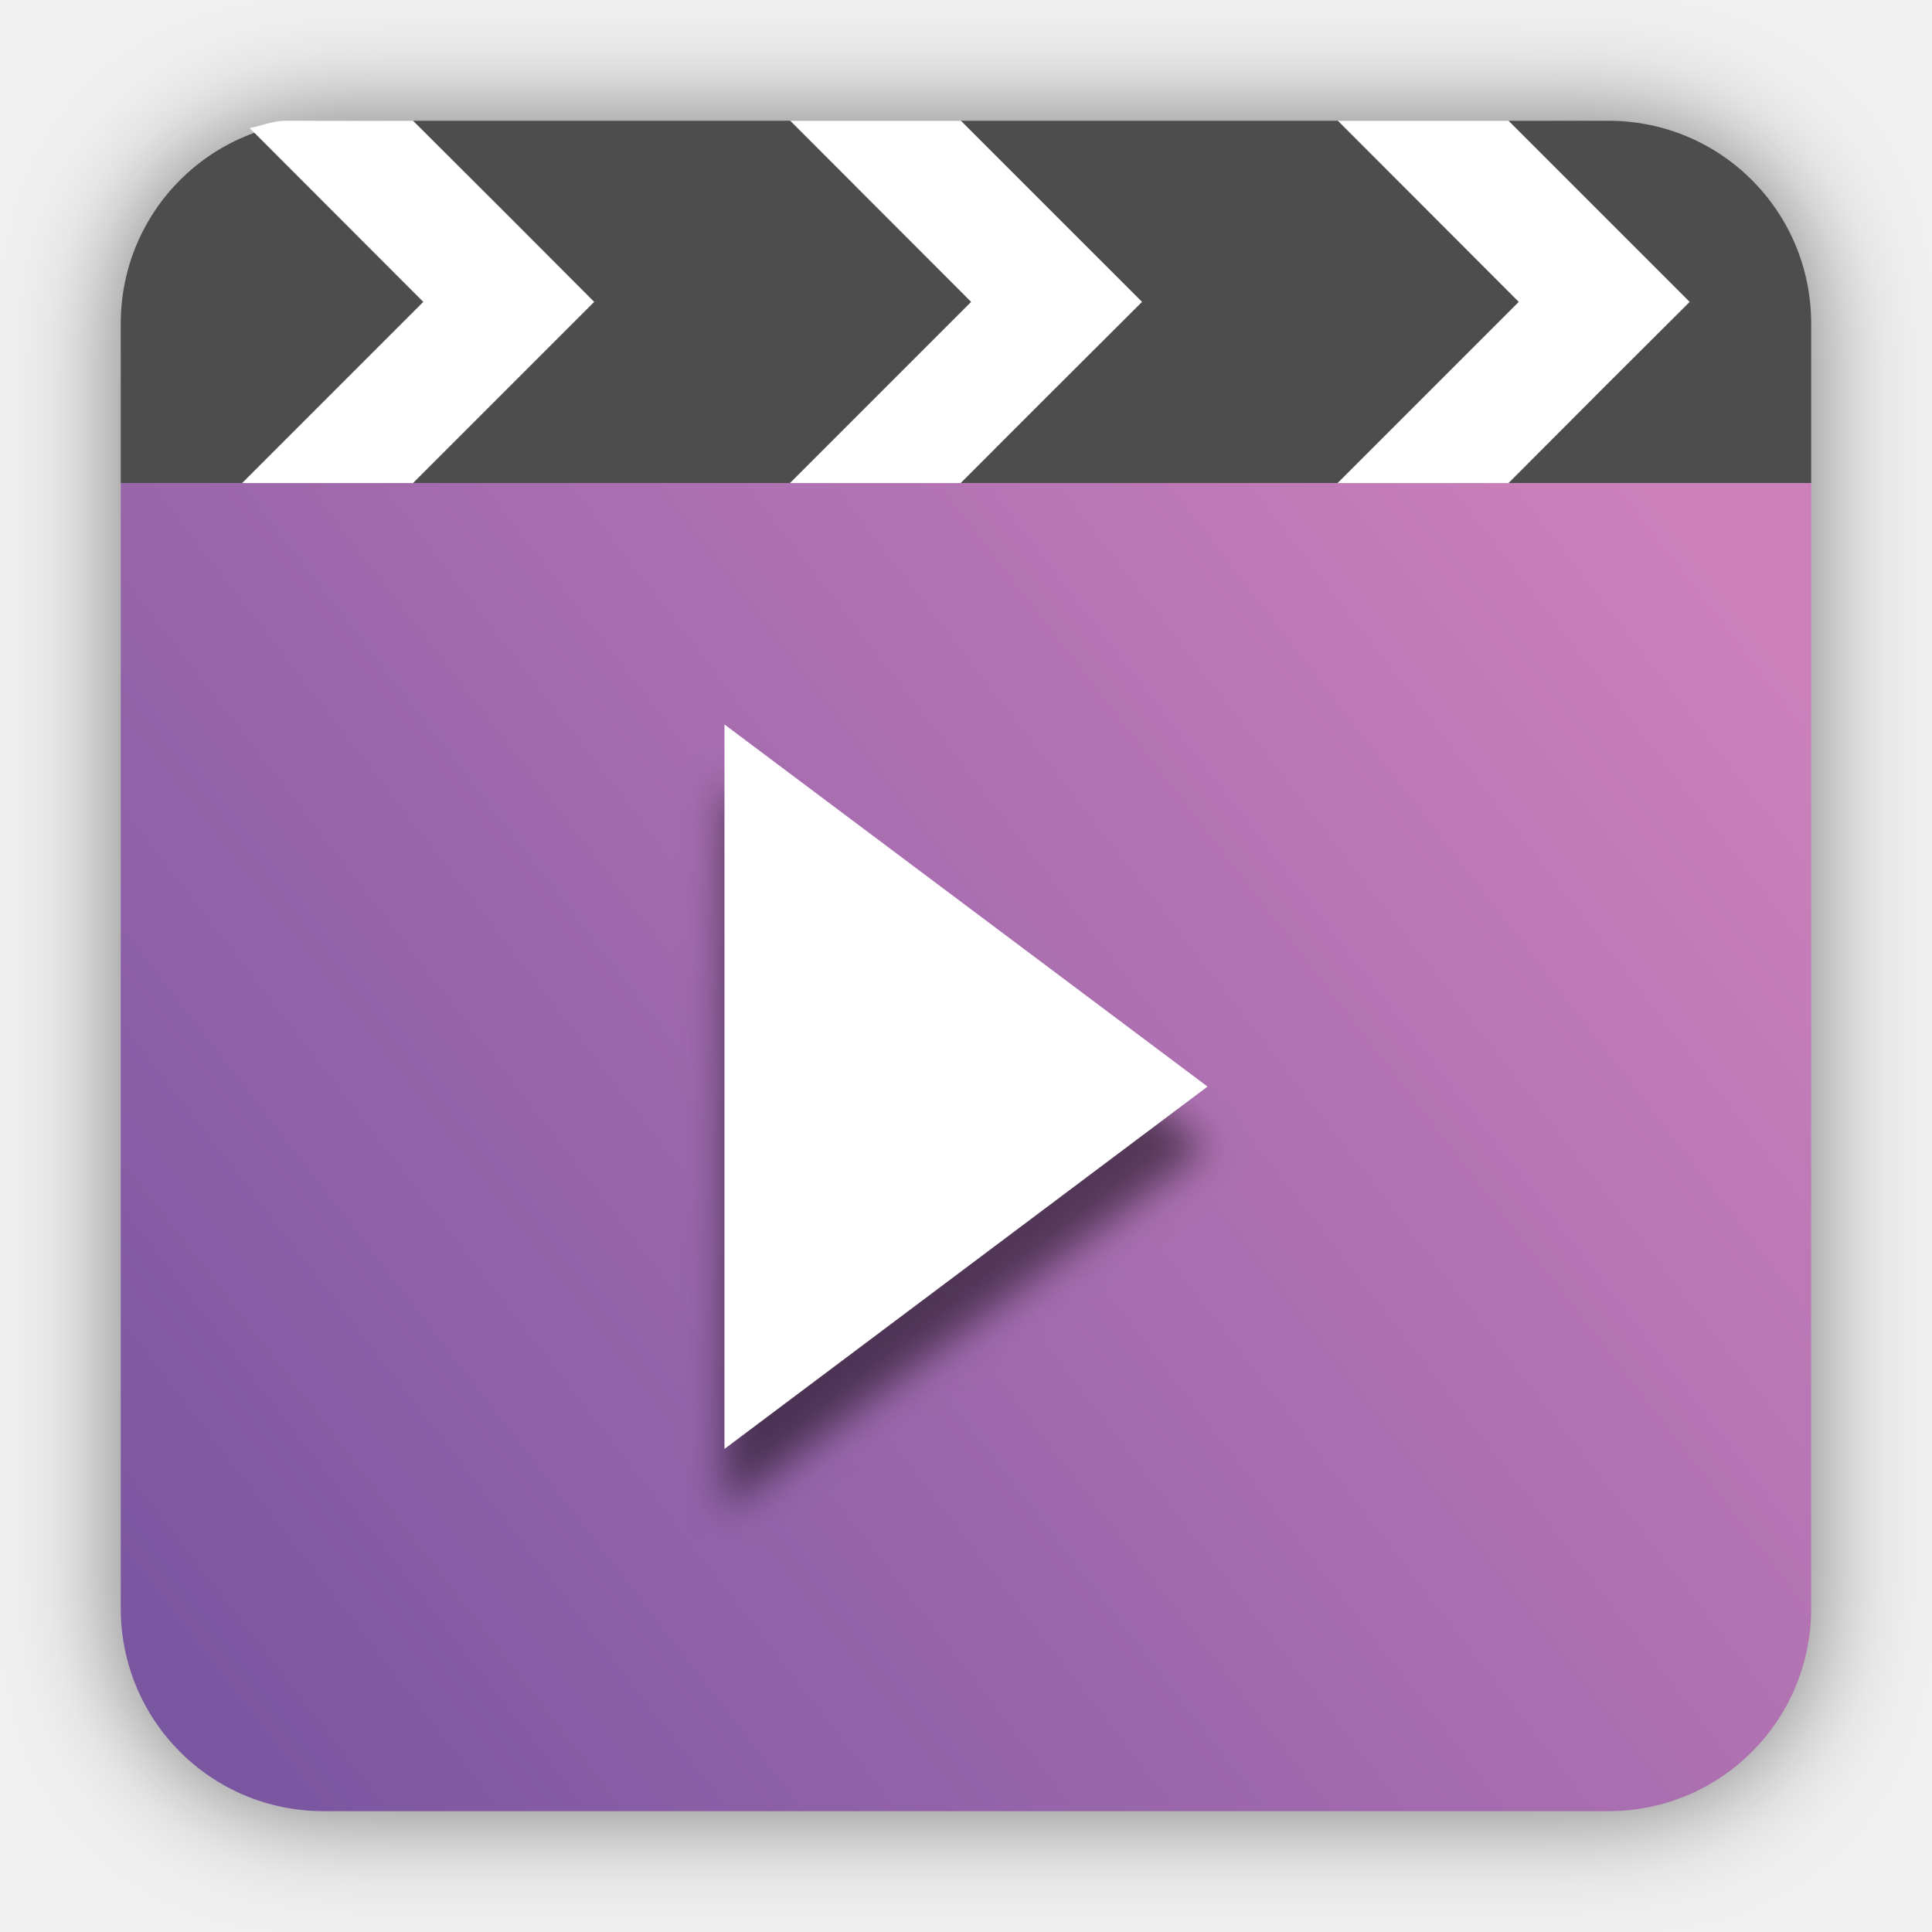
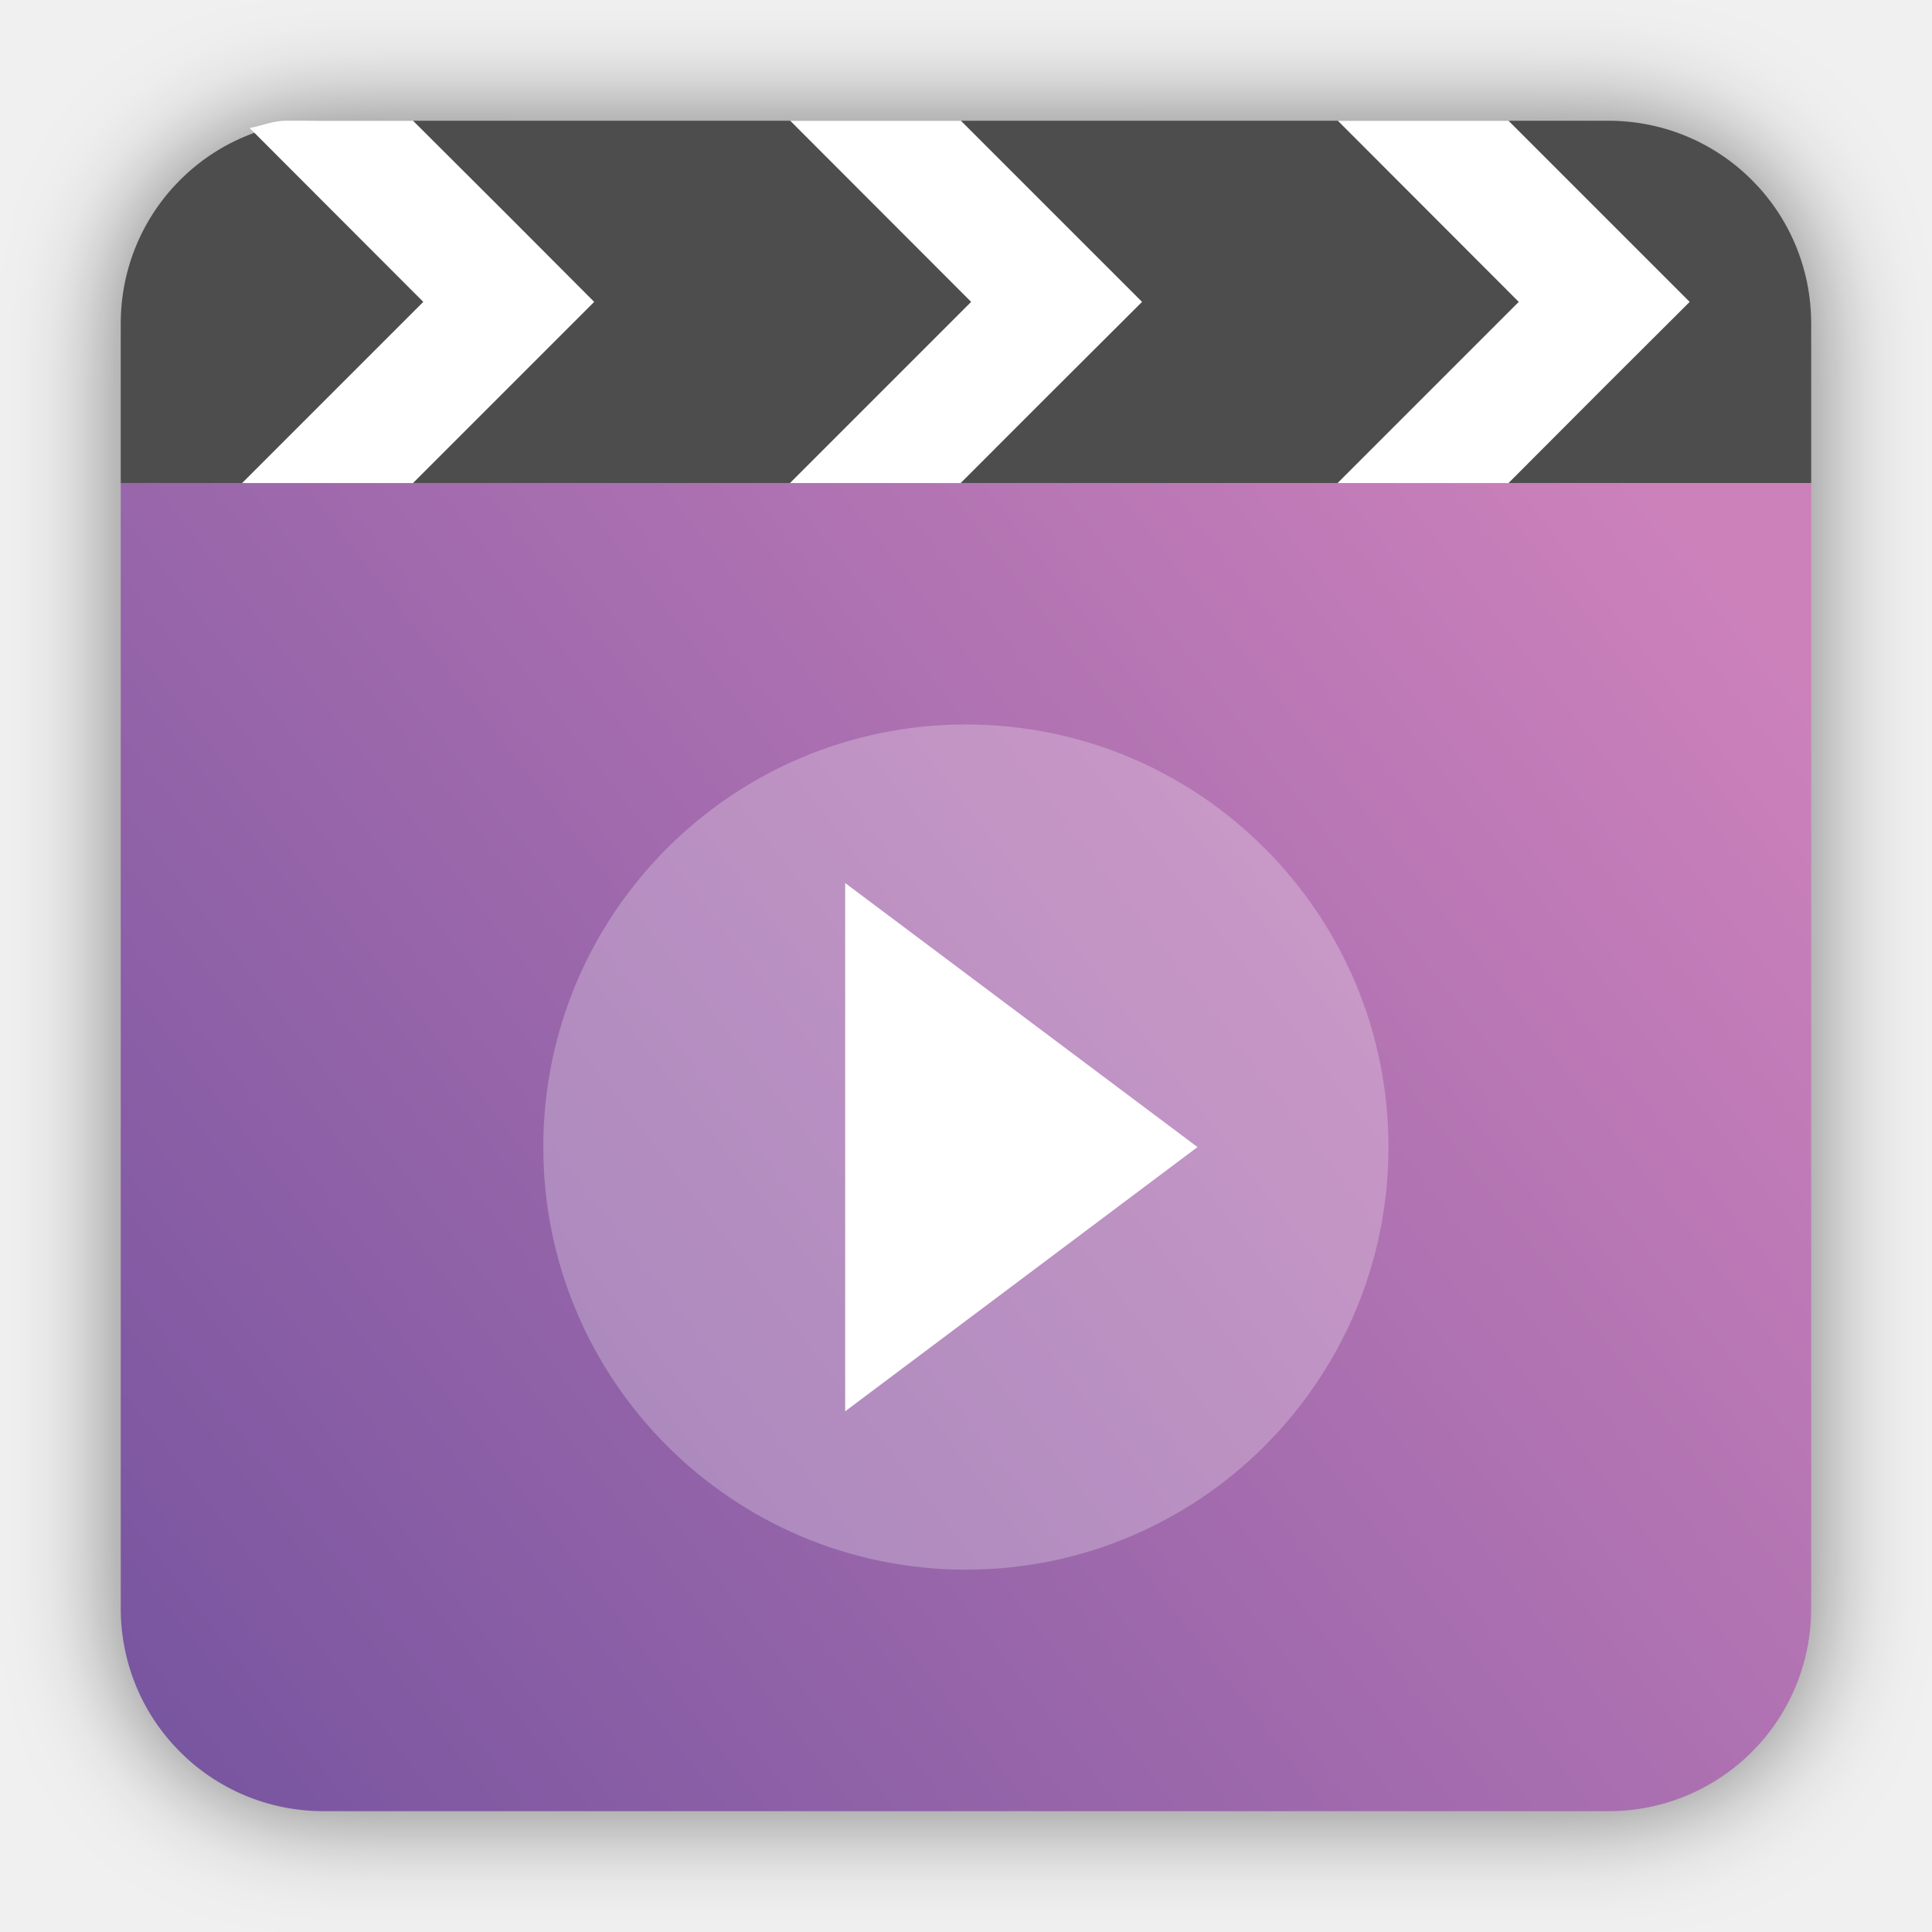
<svg xmlns="http://www.w3.org/2000/svg" xmlns:xlink="http://www.w3.org/1999/xlink" id="svg8" version="1.1" viewBox="0 0 8.467 8.467" height="32" width="32">
  <defs id="defs2">
    <linearGradient id="linearGradient858">
      <stop style="stop-color:#634a99;stop-opacity:1" offset="0" id="stop854" />
      <stop style="stop-color:#cc81bb;stop-opacity:1" offset="1" id="stop856" />
    </linearGradient>
    <filter style="color-interpolation-filters:sRGB" id="filter1158" x="-0.075" width="1.15" y="-0.075" height="1.15">
      <feGaussianBlur stdDeviation="0.232" id="feGaussianBlur1160" />
-     </filter>
-     <filter style="color-interpolation-filters:sRGB" id="filter1185" x="-0.094" width="1.188" y="-0.063" height="1.125">
-       <feGaussianBlur stdDeviation="0.083" id="feGaussianBlur1187" />
    </filter>
    <linearGradient xlink:href="#linearGradient858" id="linearGradient860" x1="-3.49" y1="34.638" x2="28.667" y2="9.796" gradientUnits="userSpaceOnUse" />
  </defs>
  <g id="layer1">
    <path id="rect849-0" style="fill:#000000;fill-opacity:1;stroke-width:0.13;filter:url(#filter1158);opacity:0.5" d="m 1.419,0.529 c -0.493,0 -0.889,0.397 -0.889,0.889 v 0.698 4.931 c 0,0.493 0.397,0.889 0.889,0.889 H 7.048 C 7.541,7.938 7.938,7.541 7.938,7.048 V 2.117 1.419 c 0,-0.493 -0.397,-0.889 -0.889,-0.889 z" />
    <path id="rect849" style="fill:url(#linearGradient860);stroke-width:0.49;fill-opacity:1" d="M 30 8 L 2 8 L 2 26.639 C 2 28.501 3.499 30 5.361 30 L 26.639 30 C 28.501 30 30 28.501 30 26.639 L 30 8 z " transform="scale(0.2645833)" />
    <path id="path868" style="fill:#4d4d4d;stroke-width:0.49;fill-opacity:1" d="M 2 5.361 L 2 8 L 30 8 L 30 5.361 C 30 3.499 28.501 2 26.639 2 L 5.361 2 C 3.499 2 2 3.499 2 5.361 z " transform="scale(0.2645833)" />
    <path id="path941" style="fill:#ffffff;fill-opacity:1;stroke-width:0.13" d="m 5.863,0.529 0.793,0.794 -0.794,0.794 H 6.611 L 7.03,1.697 7.405,1.323 7.03,0.948 6.611,0.529 Z" />
    <path id="path937" style="fill:#ffffff;fill-opacity:1;stroke-width:0.13" d="M 3.463,0.529 4.256,1.323 3.462,2.117 H 4.21 L 4.63,1.697 5.005,1.323 4.63,0.948 4.211,0.529 Z" />
    <path id="path931" style="fill:#ffffff;fill-opacity:1;stroke-width:0.13" d="m 1.094,0.561 0.761,0.762 -0.794,0.794 H 1.81 L 2.23,1.697 2.604,1.323 2.23,0.948 1.81,0.529 H 1.254 c -0.057,0 -0.106,0.022 -0.16,0.032 z" />
-     <path style="fill:#000000;fill-opacity:1;stroke:none;stroke-width:0.306px;stroke-linecap:butt;stroke-linejoin:miter;stroke-opacity:1;opacity:0.5;filter:url(#filter1185)" d="m 3.175,3.44 2.117,1.587 -2.117,1.588 z" id="path996-8" />
-     <path style="fill:#ffffff;fill-opacity:1;stroke:none;stroke-width:0.306px;stroke-linecap:butt;stroke-linejoin:miter;stroke-opacity:1" d="M 3.175,3.175 5.292,4.762 3.175,6.35 Z" id="path996" />
+     <path style="fill:#ffffff;fill-opacity:1;stroke:none;stroke-width:0.223px;stroke-linecap:butt;stroke-linejoin:miter;stroke-opacity:1" d="M 3.704,3.87 5.248,5.027 3.704,6.185 Z" id="path996" />
+     <circle style="opacity:0.25;fill:#ffffff;fill-opacity:1;stroke:none;stroke-width:0.151;stroke-opacity:1" id="path846" cx="5.027" cy="-4.233" r="1.852" transform="rotate(90)" />
  </g>
</svg>
